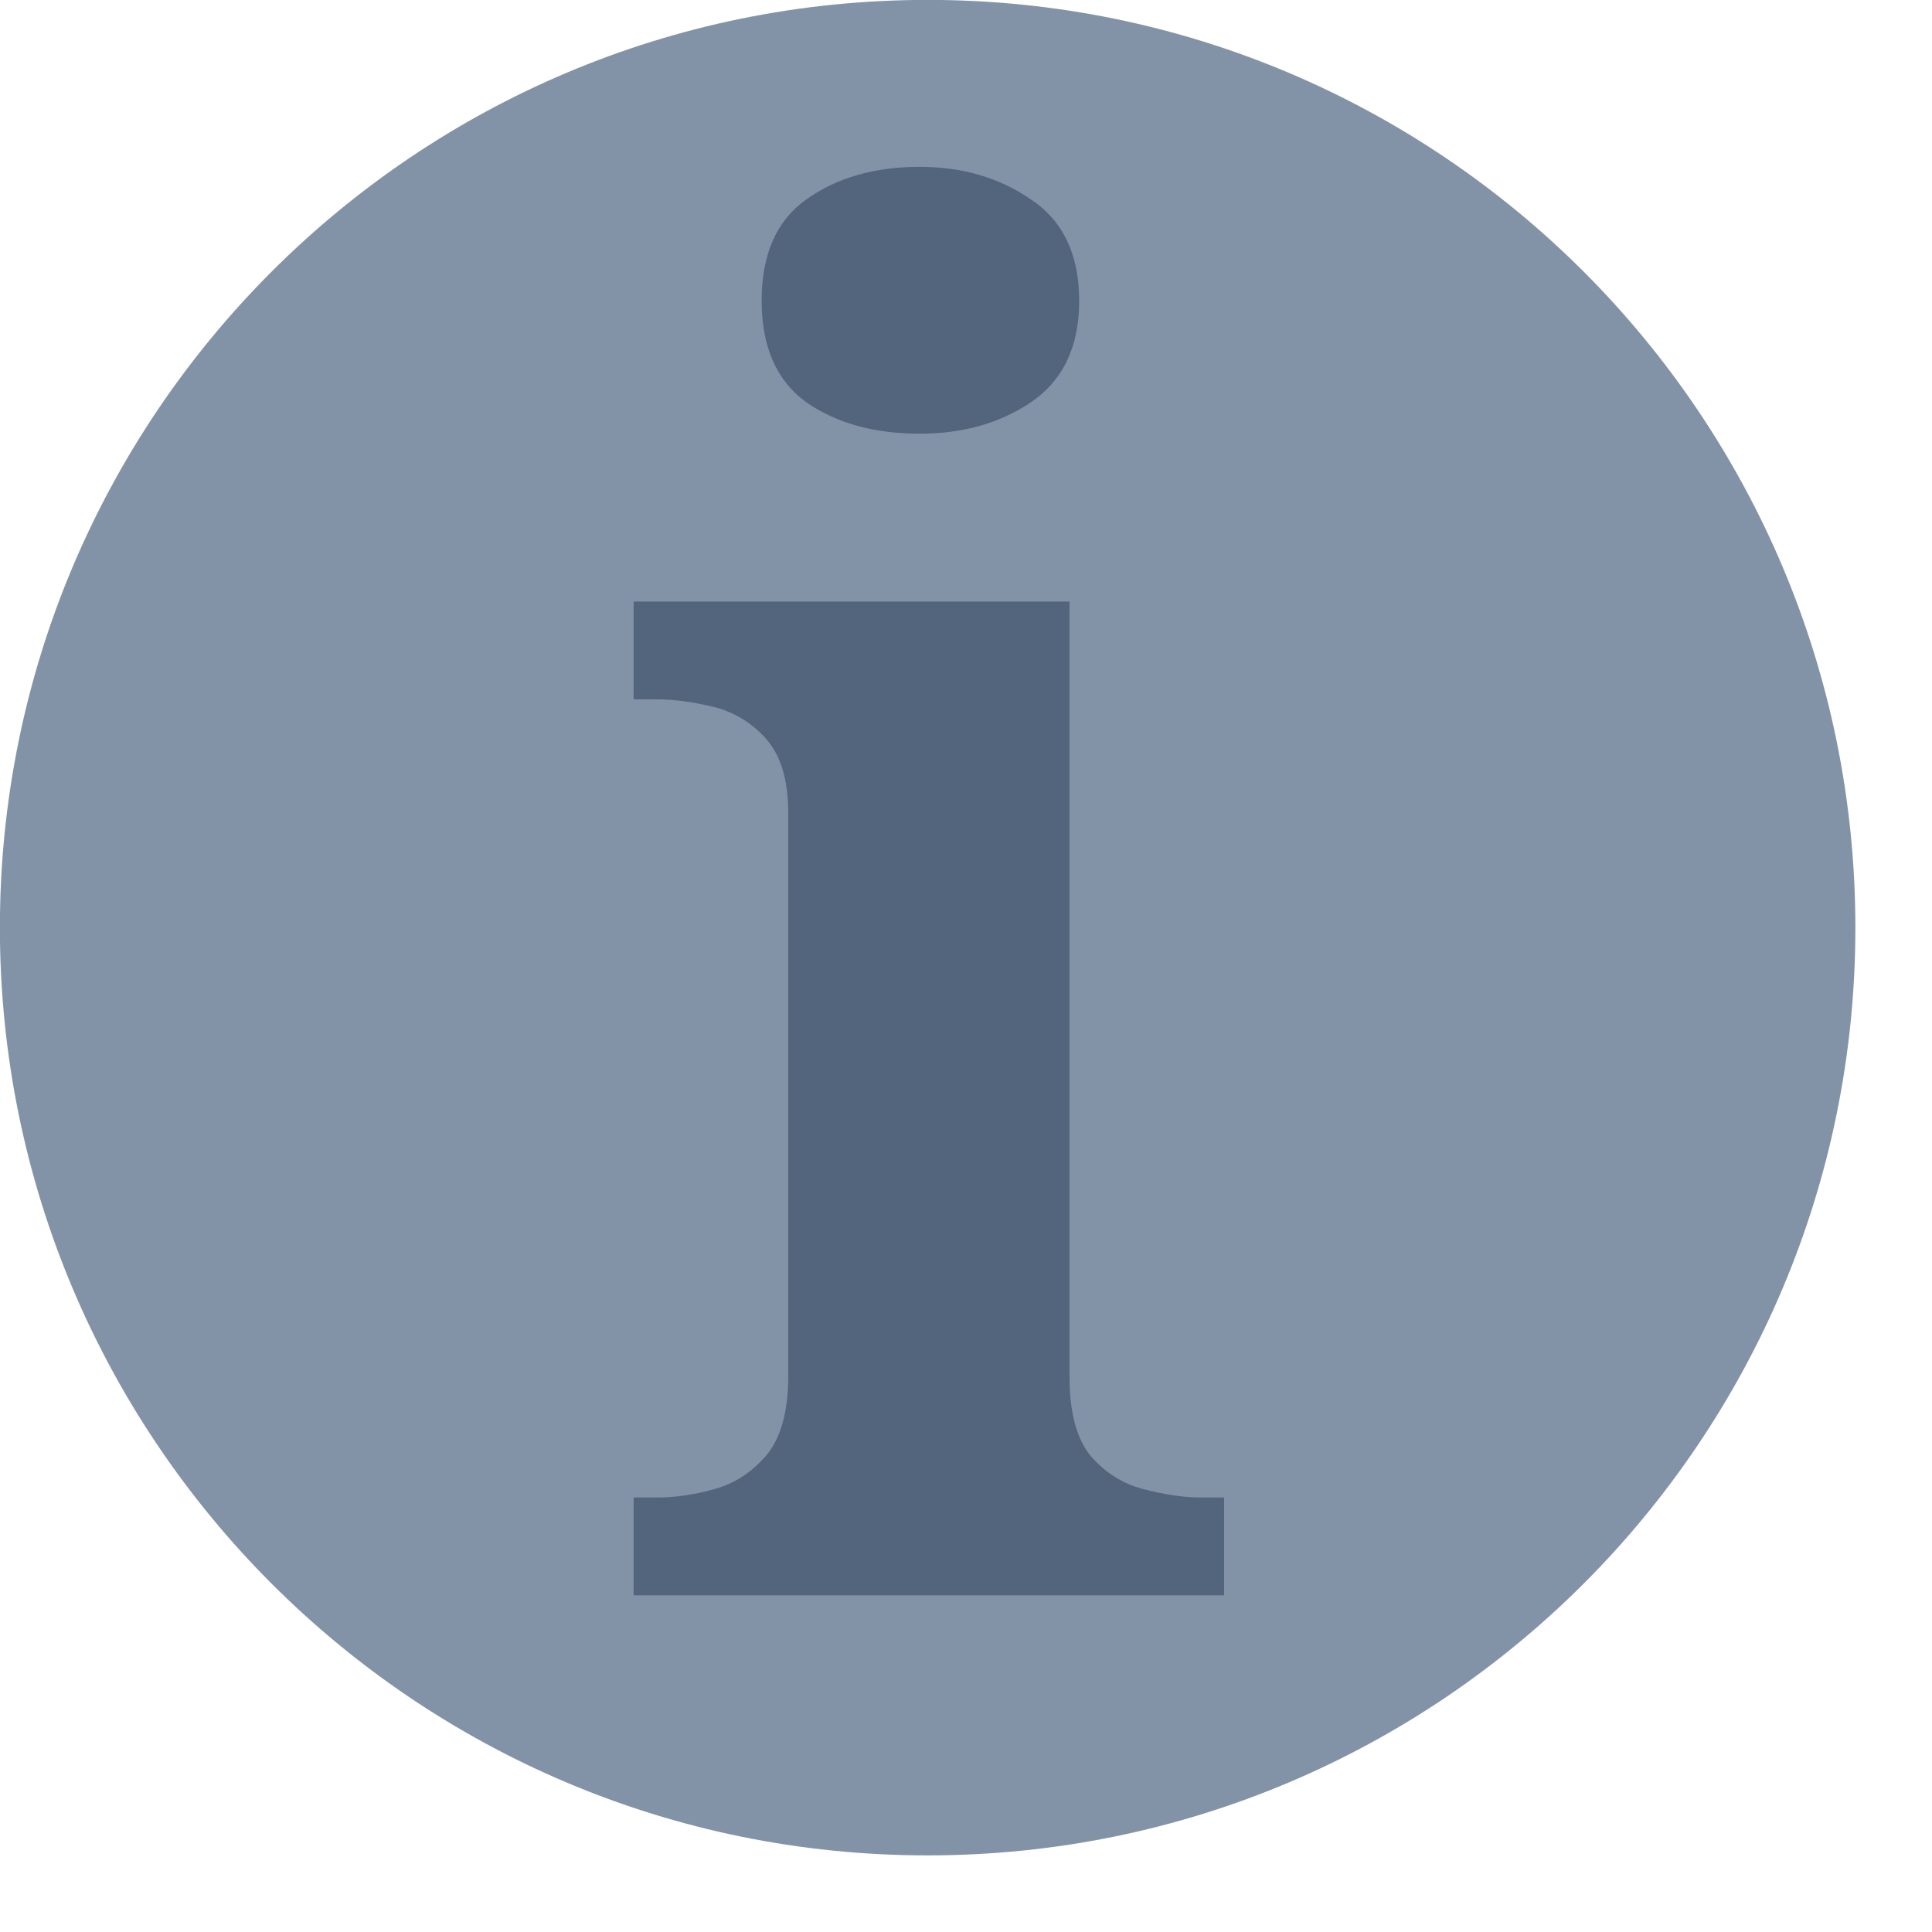
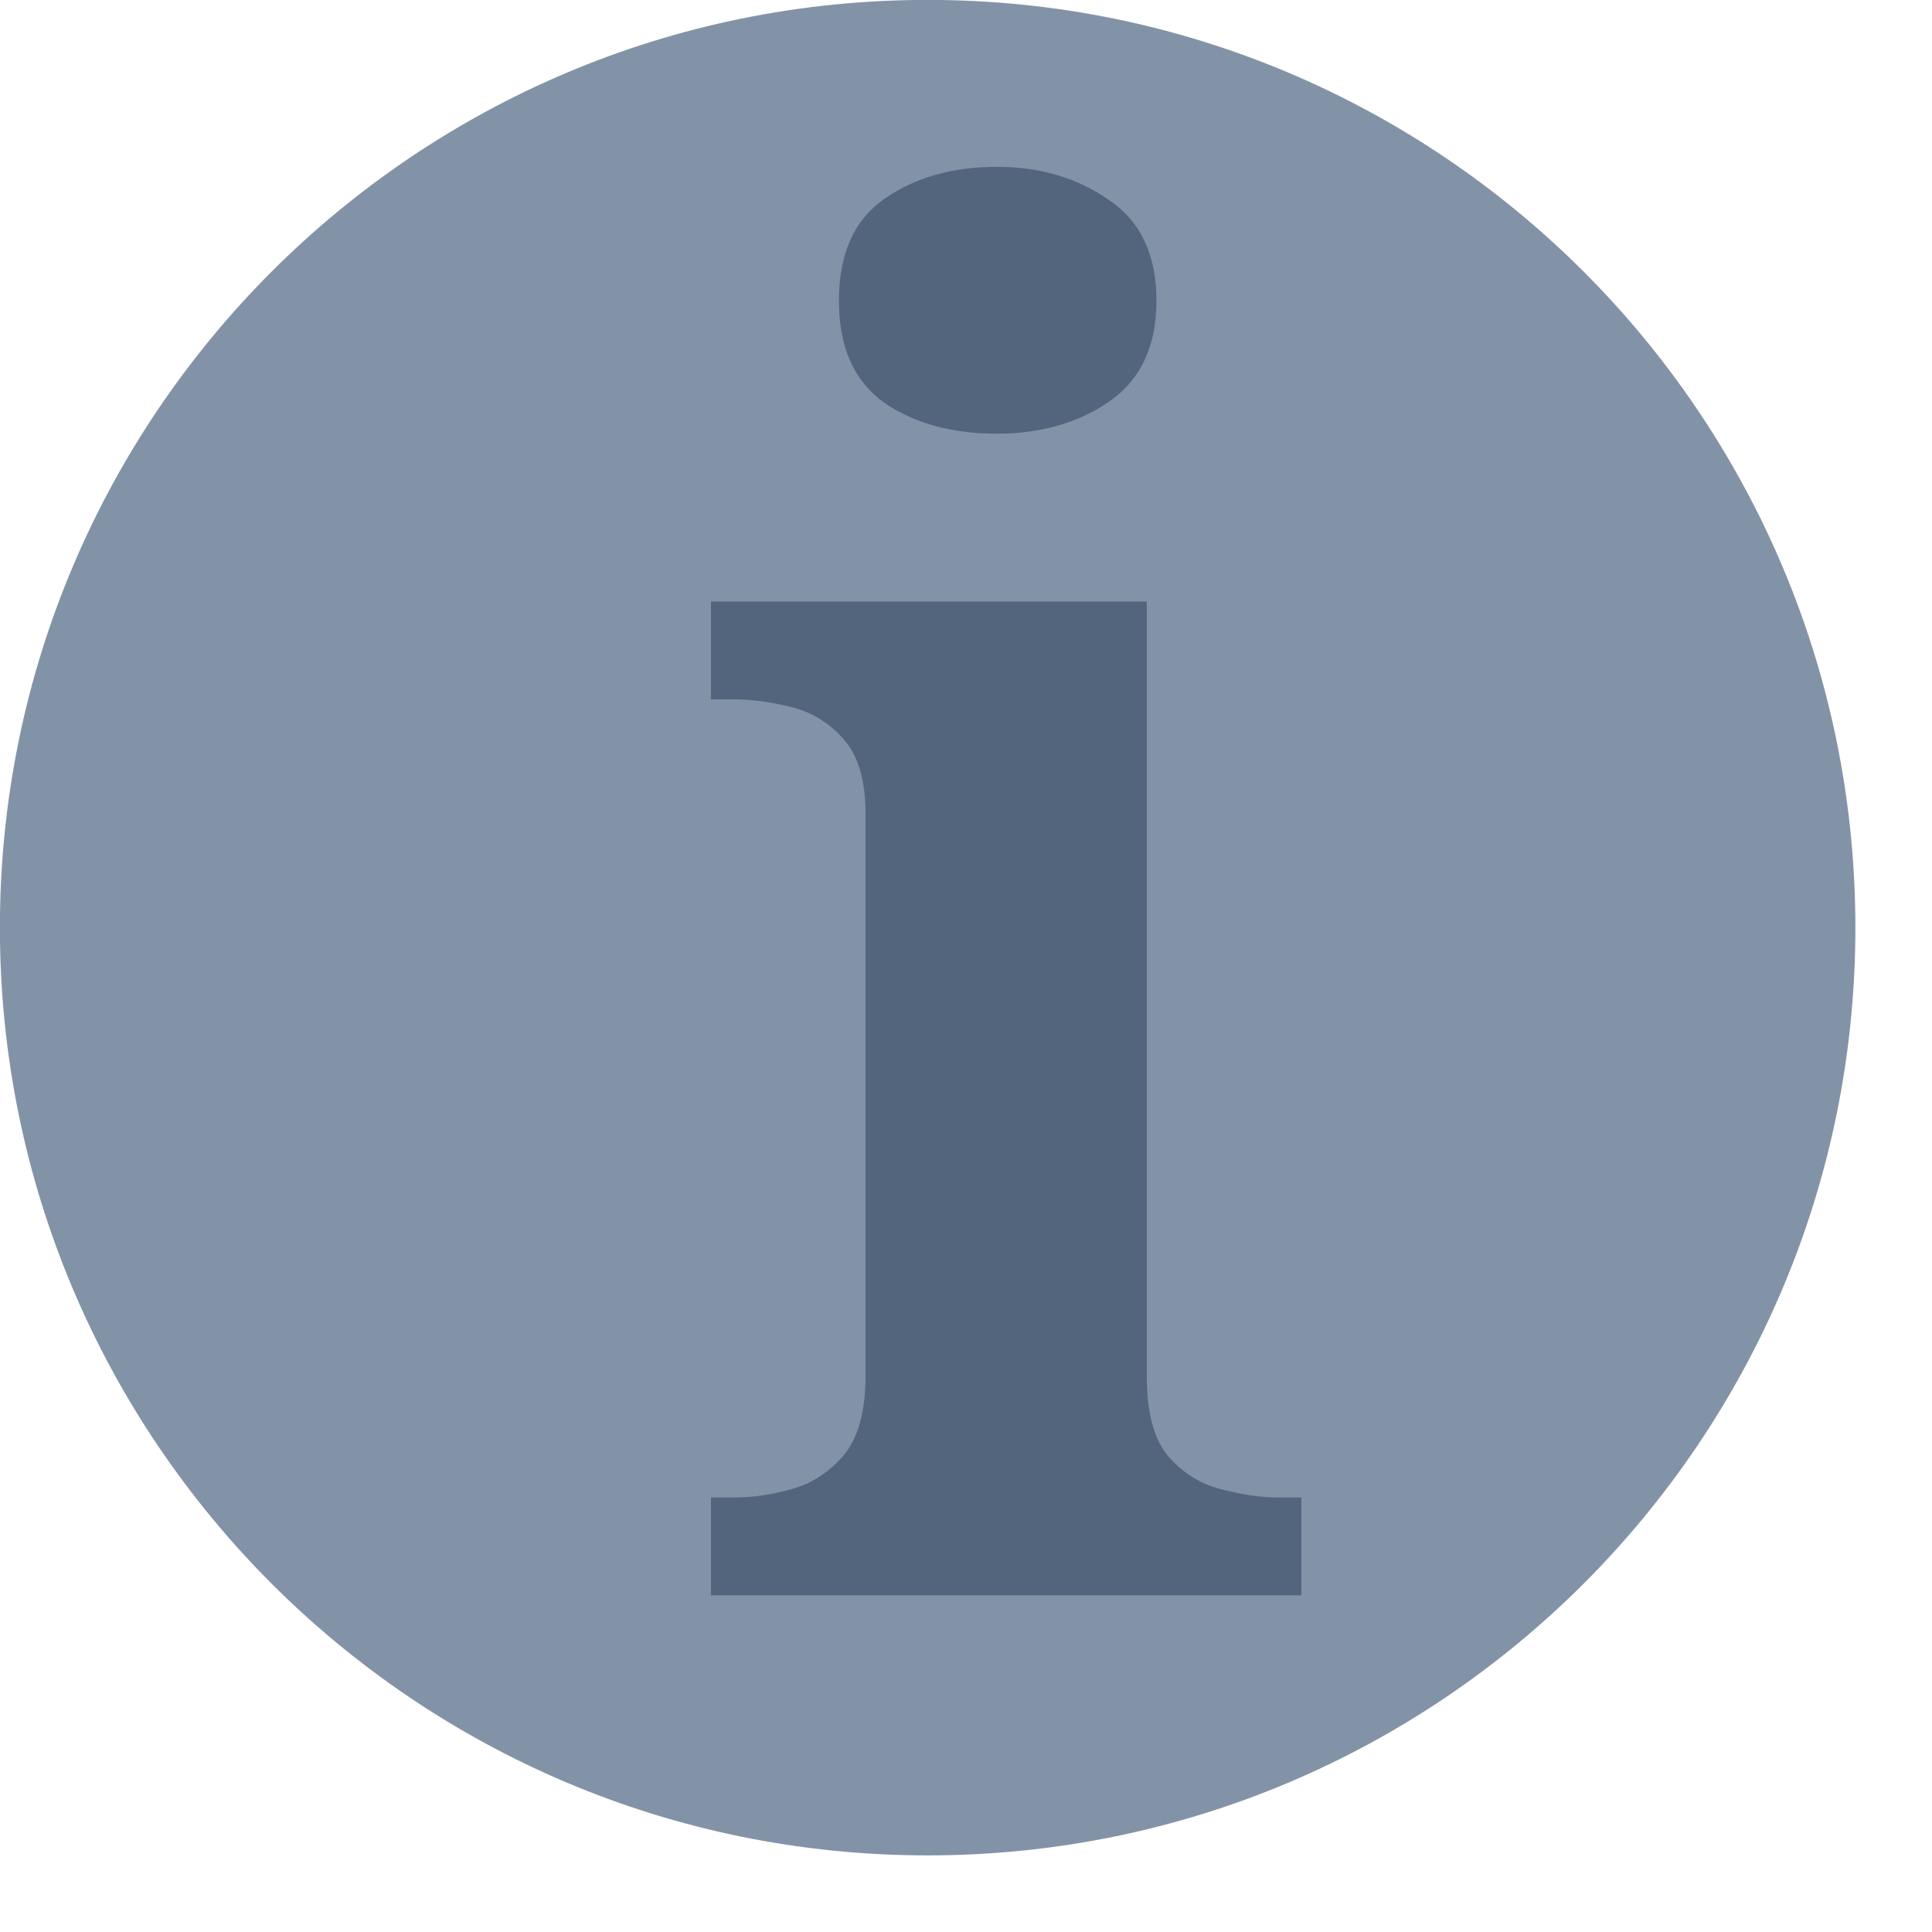
<svg xmlns="http://www.w3.org/2000/svg" width="100%" height="100%" viewBox="0 0 25 25" version="1.1" xml:space="preserve" style="fill-rule:evenodd;clip-rule:evenodd;stroke-linejoin:round;stroke-miterlimit:1.414;">
  <g transform="matrix(1,0,0,1,-556.031,-620.022)">
    <g id="info" transform="matrix(1.90022,0,0,1.90022,-462.976,78.1771)">
      <g transform="matrix(0.526254,0,0,0.526254,319.44,-57.9698)">
        <circle cx="424.005" cy="664.005" r="12.005" style="fill:rgb(131,147,167);" />
      </g>
      <g transform="matrix(0.526254,0,0,0.526254,231.544,-35.4704)">
-         <text x="586.816px" y="629.892px" style="font-family:'IBMPlexSerif-SemiBold', 'IBM Plex Serif SemiBold', serif;font-weight:600;font-size:24px;fill:rgb(83,101,125);">i</text>
+         <text x="587.816px" y="629.892px" style="font-family:'IBMPlexSerif-SemiBold', 'IBM Plex Serif SemiBold', serif;font-weight:600;font-size:24px;fill:rgb(83,101,125);">i</text>
      </g>
    </g>
  </g>
</svg>
